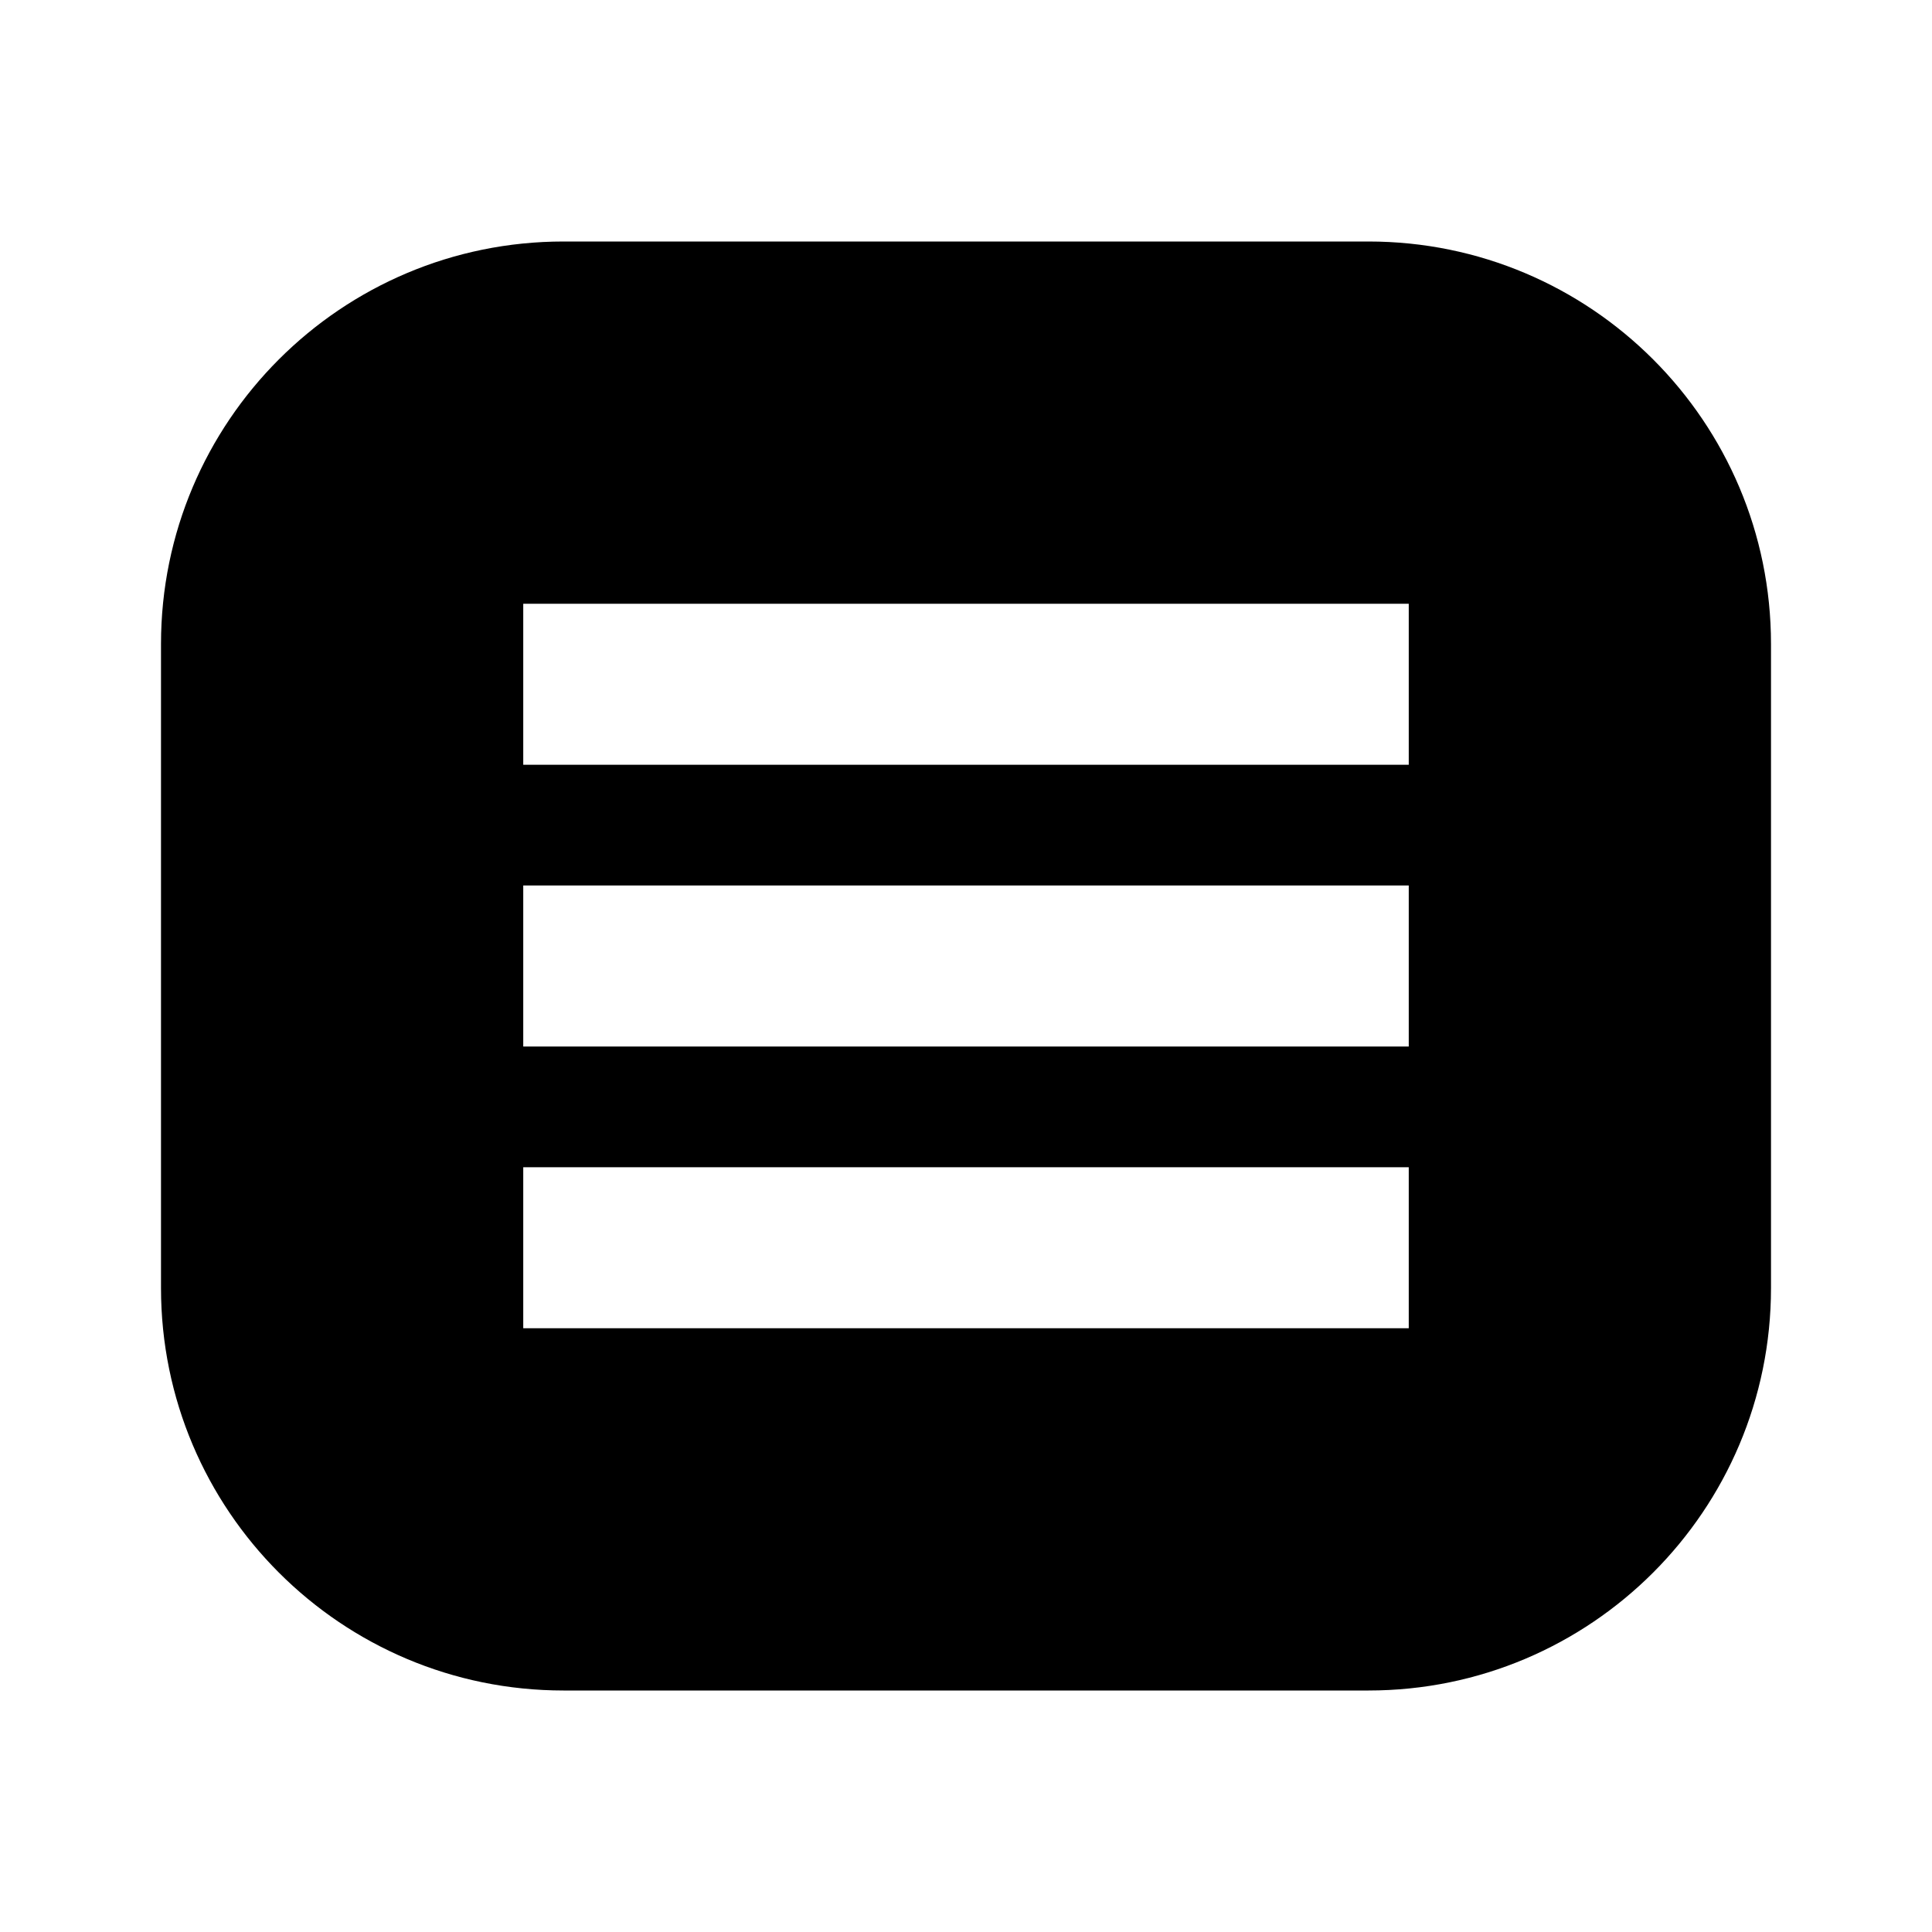
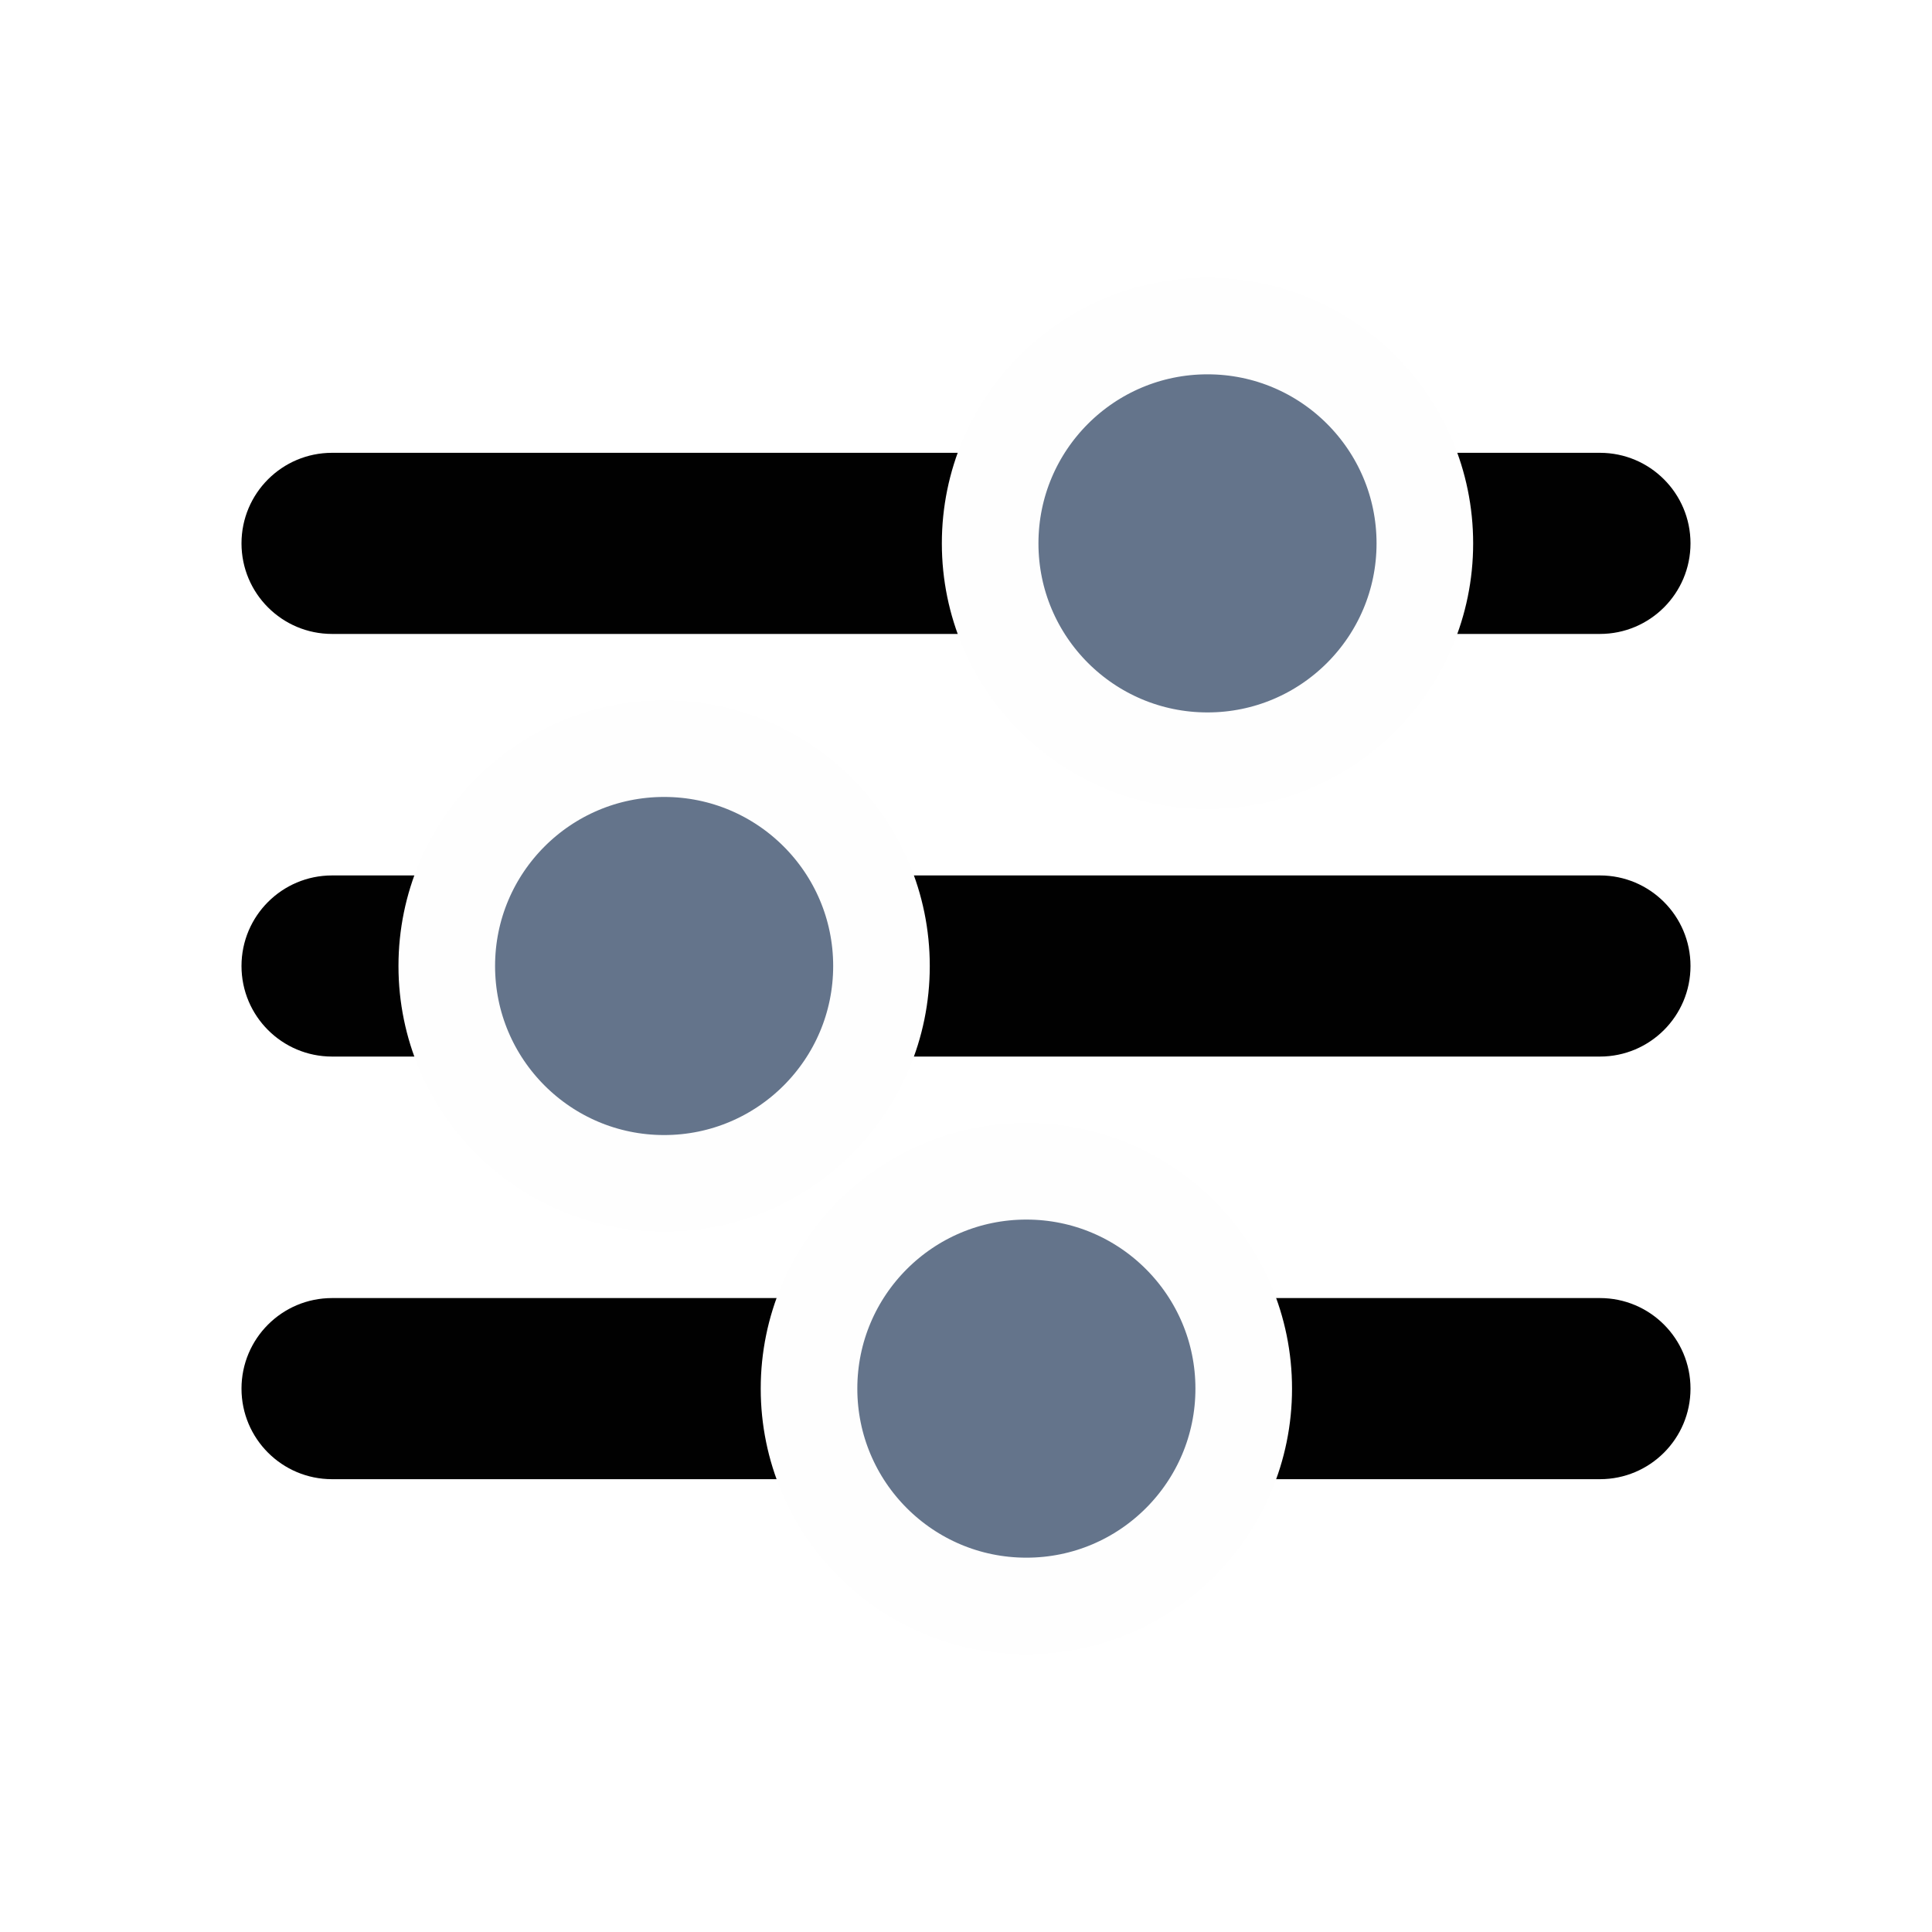
- <svg xmlns="http://www.w3.org/2000/svg" width="24" height="24" viewBox="0 0 24 24">
-   <path fill="currentColor" fill-rule="evenodd" d="M7 3h10a5 5 0 0 1 5 5v8a5 5 0 0 1-5 5H7a5 5 0 0 1-5-5V8a5 5 0 0 1 5-5zM6.5 7.5h11v2h-11zM6.5 11h11v2h-11zM6.5 14.5h11v2h-11z" />
+ <svg xmlns="http://www.w3.org/2000/svg" width="32" height="32" viewBox="0 0 32 32">
+   <rect x="4" y="7.5" width="24" height="3" rx="1.5" fill="#010101" />
+   <circle cx="20" cy="9" r="3.6" fill="#64748b" stroke="#fefefe" stroke-width="1.6" />
+   <rect x="4" y="14.5" width="24" height="3" rx="1.5" fill="#010101" />
+   <circle cx="11" cy="16" r="3.6" fill="#64748b" stroke="#fefefe" stroke-width="1.6" />
+   <rect x="4" y="21.5" width="24" height="3" rx="1.5" fill="#010101" />
+   <circle cx="17" cy="23" r="3.6" fill="#64748b" stroke="#fefefe" stroke-width="1.6" />
</svg>
